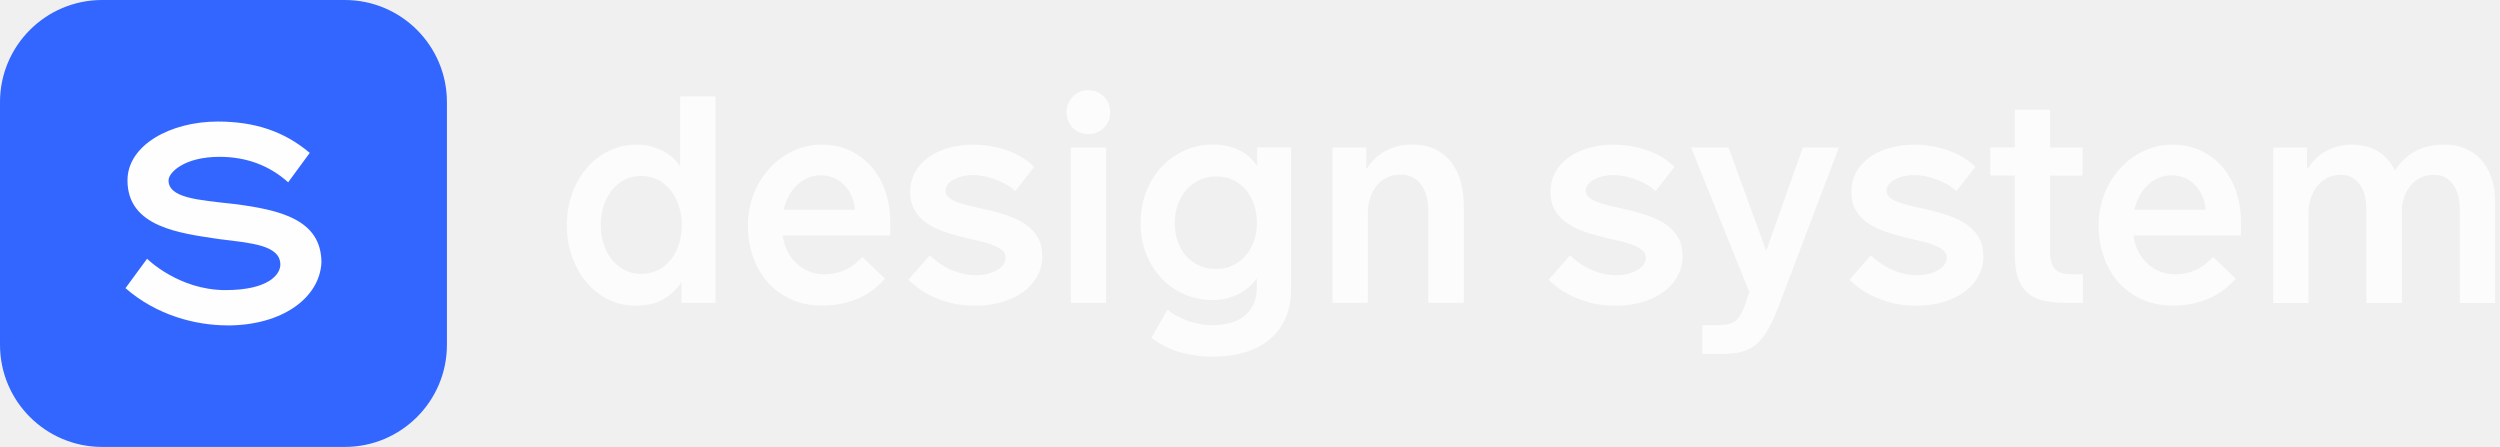
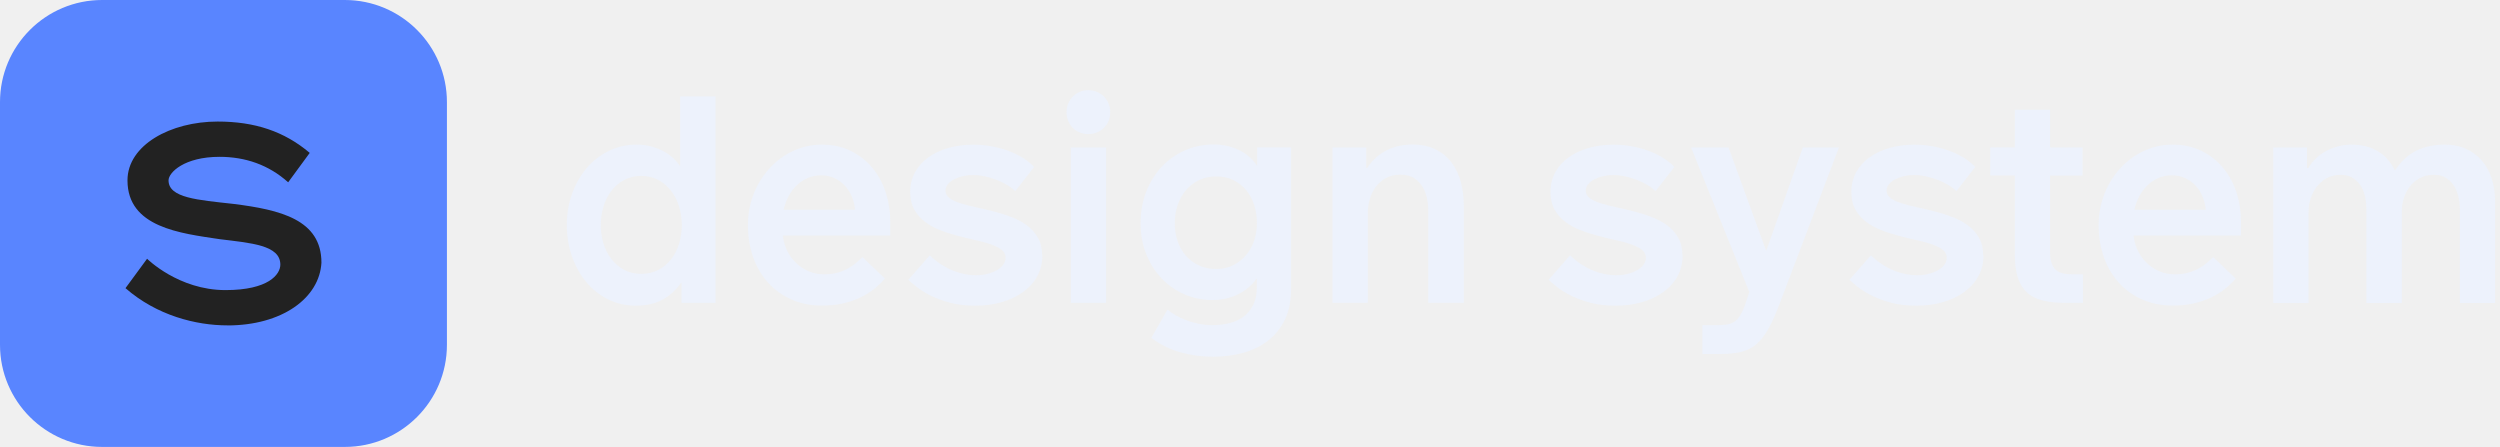
<svg xmlns="http://www.w3.org/2000/svg" width="179" height="32" viewBox="0 0 179 32" fill="none">
-   <g clip-path="url(#clip0_185_563)">
-     <path d="M48.707 6.901H51.234V21.684H48.796V20.206C48.442 20.724 48 21.137 47.474 21.436C46.947 21.735 46.295 21.886 45.52 21.886C44.808 21.886 44.152 21.735 43.545 21.436C42.939 21.137 42.421 20.724 41.983 20.202C41.545 19.68 41.204 19.069 40.956 18.366C40.707 17.667 40.585 16.914 40.585 16.114C40.585 15.314 40.712 14.56 40.964 13.861C41.217 13.162 41.566 12.552 42.008 12.034C42.45 11.516 42.981 11.103 43.592 10.804C44.202 10.505 44.863 10.354 45.575 10.354C45.924 10.354 46.257 10.392 46.573 10.472C46.888 10.552 47.179 10.661 47.444 10.796C47.709 10.931 47.95 11.099 48.164 11.288C48.379 11.478 48.556 11.688 48.703 11.912V6.901H48.707ZM48.817 16.114C48.817 15.646 48.749 15.2 48.619 14.779C48.488 14.354 48.295 13.979 48.042 13.655C47.789 13.331 47.482 13.069 47.124 12.88C46.766 12.691 46.358 12.594 45.907 12.594C45.457 12.594 45.057 12.691 44.699 12.88C44.341 13.069 44.038 13.331 43.785 13.655C43.533 13.979 43.343 14.354 43.213 14.779C43.082 15.204 43.015 15.65 43.015 16.114C43.015 16.577 43.082 17.023 43.213 17.444C43.343 17.865 43.533 18.236 43.781 18.556C44.029 18.876 44.328 19.128 44.686 19.322C45.044 19.512 45.453 19.608 45.903 19.608C46.354 19.608 46.783 19.512 47.145 19.322C47.507 19.133 47.81 18.876 48.059 18.556C48.307 18.236 48.493 17.865 48.623 17.444C48.749 17.023 48.817 16.581 48.817 16.114Z" fill="#FBFCFB" />
-     <path d="M58.821 10.354C59.617 10.354 60.32 10.505 60.931 10.813C61.541 11.12 62.055 11.524 62.476 12.034C62.893 12.543 63.208 13.128 63.423 13.794C63.638 14.459 63.743 15.149 63.743 15.865V16.863H56.05C56.097 17.276 56.206 17.655 56.379 17.991C56.552 18.328 56.775 18.623 57.04 18.867C57.305 19.116 57.608 19.305 57.941 19.44C58.278 19.575 58.627 19.642 58.998 19.642C59.368 19.642 59.68 19.604 59.966 19.524C60.248 19.444 60.501 19.343 60.72 19.221C60.939 19.099 61.133 18.968 61.301 18.821C61.469 18.678 61.617 18.539 61.752 18.408L63.36 19.945C63.137 20.21 62.88 20.455 62.585 20.691C62.291 20.926 61.962 21.128 61.587 21.305C61.217 21.482 60.804 21.621 60.349 21.726C59.895 21.831 59.394 21.878 58.842 21.878C58.055 21.878 57.335 21.735 56.682 21.448C56.029 21.162 55.474 20.766 55.011 20.257C54.547 19.747 54.185 19.141 53.933 18.434C53.68 17.726 53.55 16.951 53.55 16.109C53.55 15.579 53.613 15.065 53.743 14.573C53.87 14.08 54.051 13.621 54.282 13.196C54.514 12.771 54.792 12.383 55.116 12.034C55.44 11.684 55.798 11.381 56.185 11.137C56.573 10.888 56.989 10.699 57.44 10.56C57.886 10.421 58.349 10.354 58.83 10.354H58.821ZM58.8 12.552C58.45 12.552 58.13 12.615 57.84 12.741C57.55 12.867 57.284 13.04 57.057 13.259C56.825 13.478 56.632 13.739 56.472 14.038C56.312 14.337 56.19 14.665 56.109 15.019H61.217C61.192 14.669 61.112 14.345 60.981 14.046C60.851 13.747 60.678 13.486 60.463 13.263C60.248 13.04 60 12.867 59.718 12.741C59.436 12.615 59.128 12.552 58.8 12.552Z" fill="#FBFCFB" />
-     <path d="M74.632 18.295C74.632 18.825 74.514 19.314 74.278 19.756C74.042 20.198 73.709 20.573 73.28 20.888C72.85 21.204 72.345 21.448 71.756 21.625C71.166 21.802 70.526 21.886 69.827 21.886C69.128 21.886 68.556 21.815 68.025 21.676C67.495 21.533 67.036 21.364 66.64 21.166C66.244 20.968 65.916 20.766 65.65 20.556C65.385 20.345 65.179 20.173 65.036 20.034L66.573 18.278C66.834 18.535 67.107 18.754 67.389 18.935C67.672 19.116 67.954 19.263 68.236 19.377C68.518 19.491 68.8 19.575 69.074 19.629C69.347 19.684 69.613 19.709 69.861 19.709C70.143 19.709 70.417 19.68 70.674 19.617C70.935 19.554 71.162 19.465 71.36 19.356C71.558 19.242 71.714 19.111 71.827 18.96C71.941 18.808 72 18.64 72 18.459C72 18.223 71.903 18.029 71.709 17.882C71.516 17.735 71.259 17.604 70.935 17.491C70.611 17.377 70.248 17.28 69.84 17.192C69.432 17.103 69.015 17.002 68.585 16.888C68.156 16.775 67.739 16.644 67.331 16.484C66.922 16.328 66.556 16.126 66.236 15.886C65.916 15.646 65.655 15.351 65.461 15.002C65.267 14.653 65.171 14.232 65.171 13.73C65.171 13.229 65.288 12.741 65.52 12.324C65.752 11.907 66.072 11.554 66.476 11.263C66.88 10.973 67.356 10.749 67.907 10.594C68.459 10.438 69.048 10.358 69.688 10.358C70.122 10.358 70.552 10.396 70.973 10.472C71.394 10.547 71.794 10.653 72.173 10.791C72.552 10.931 72.901 11.099 73.217 11.293C73.537 11.491 73.811 11.709 74.042 11.954L72.691 13.688C72.539 13.533 72.345 13.381 72.114 13.246C71.882 13.107 71.629 12.985 71.36 12.88C71.091 12.775 70.808 12.691 70.514 12.627C70.219 12.564 69.933 12.535 69.655 12.535C69.398 12.535 69.154 12.564 68.914 12.619C68.678 12.674 68.472 12.754 68.29 12.851C68.109 12.947 67.971 13.065 67.861 13.2C67.752 13.335 67.697 13.486 67.697 13.65C67.697 13.865 67.794 14.046 67.992 14.189C68.189 14.333 68.451 14.455 68.775 14.556C69.099 14.657 69.469 14.754 69.886 14.842C70.299 14.931 70.724 15.031 71.158 15.141C71.592 15.255 72.017 15.389 72.43 15.545C72.842 15.705 73.213 15.903 73.541 16.147C73.865 16.392 74.126 16.686 74.324 17.036C74.522 17.385 74.619 17.806 74.619 18.299L74.632 18.295Z" fill="#FBFCFB" />
-     <path d="M76.366 8.034C76.366 7.815 76.404 7.613 76.484 7.419C76.564 7.225 76.674 7.057 76.808 6.918C76.947 6.775 77.112 6.665 77.301 6.581C77.49 6.497 77.701 6.459 77.924 6.459C78.147 6.459 78.354 6.501 78.547 6.581C78.737 6.661 78.905 6.775 79.044 6.918C79.187 7.061 79.297 7.225 79.373 7.419C79.453 7.613 79.49 7.819 79.49 8.034C79.49 8.248 79.453 8.463 79.373 8.657C79.293 8.846 79.183 9.015 79.044 9.154C78.901 9.297 78.737 9.406 78.547 9.482C78.358 9.562 78.147 9.6 77.924 9.6C77.701 9.6 77.495 9.562 77.301 9.482C77.107 9.402 76.947 9.293 76.808 9.154C76.669 9.011 76.56 8.846 76.484 8.657C76.404 8.467 76.366 8.261 76.366 8.034ZM79.196 21.684H76.669V10.56H79.196V21.684Z" fill="#FBFCFB" />
-     <path d="M92.442 20.682C92.442 21.537 92.295 22.269 92 22.88C91.705 23.491 91.301 23.996 90.796 24.387C90.29 24.783 89.697 25.074 89.019 25.259C88.341 25.444 87.621 25.541 86.859 25.541C86.05 25.541 85.267 25.436 84.505 25.221C83.743 25.006 83.057 24.665 82.438 24.189L83.592 22.168C83.743 22.299 83.933 22.429 84.16 22.564C84.387 22.695 84.64 22.817 84.926 22.922C85.208 23.032 85.512 23.116 85.832 23.183C86.152 23.25 86.484 23.28 86.817 23.28C87.225 23.28 87.621 23.234 88 23.145C88.383 23.057 88.72 22.905 89.015 22.691C89.309 22.476 89.545 22.194 89.726 21.836C89.907 21.478 89.992 21.036 89.992 20.505V19.924C89.655 20.413 89.208 20.791 88.648 21.069C88.088 21.347 87.469 21.482 86.796 21.482C86.122 21.482 85.427 21.347 84.804 21.074C84.181 20.8 83.634 20.421 83.171 19.933C82.707 19.444 82.341 18.867 82.072 18.194C81.802 17.52 81.667 16.783 81.667 15.979C81.667 15.175 81.802 14.421 82.067 13.735C82.333 13.048 82.703 12.45 83.171 11.949C83.638 11.448 84.194 11.053 84.834 10.771C85.469 10.488 86.16 10.345 86.905 10.345C87.541 10.345 88.135 10.476 88.678 10.728C89.221 10.981 89.667 11.368 90.013 11.882V10.552H92.438V20.669L92.442 20.682ZM89.996 15.987C89.996 15.52 89.928 15.082 89.798 14.674C89.667 14.265 89.474 13.912 89.221 13.608C88.968 13.305 88.661 13.069 88.303 12.893C87.945 12.72 87.537 12.632 87.086 12.632C86.636 12.632 86.223 12.72 85.857 12.893C85.49 13.065 85.179 13.305 84.918 13.613C84.657 13.92 84.459 14.274 84.32 14.682C84.181 15.091 84.114 15.524 84.114 15.983C84.114 16.442 84.181 16.884 84.32 17.28C84.459 17.676 84.657 18.021 84.914 18.316C85.171 18.61 85.482 18.838 85.844 19.006C86.21 19.175 86.623 19.259 87.082 19.259C87.541 19.259 87.954 19.166 88.316 18.981C88.678 18.796 88.981 18.552 89.234 18.248C89.486 17.945 89.672 17.596 89.802 17.204C89.928 16.813 89.996 16.408 89.996 15.987Z" fill="#FBFCFB" />
-     <path d="M97.891 12.029C98.034 11.806 98.21 11.591 98.413 11.389C98.615 11.187 98.85 11.006 99.12 10.851C99.389 10.695 99.684 10.573 100.017 10.484C100.349 10.396 100.72 10.349 101.128 10.349C101.773 10.349 102.328 10.467 102.792 10.699C103.255 10.931 103.638 11.246 103.937 11.646C104.236 12.046 104.455 12.509 104.598 13.048C104.741 13.583 104.808 14.156 104.808 14.758V21.68H102.265V15.069C102.265 14.825 102.24 14.556 102.185 14.261C102.131 13.966 102.034 13.688 101.886 13.427C101.739 13.166 101.533 12.947 101.276 12.771C101.015 12.594 100.678 12.505 100.265 12.505C99.878 12.505 99.537 12.585 99.246 12.741C98.956 12.897 98.712 13.107 98.518 13.364C98.324 13.621 98.177 13.916 98.08 14.248C97.983 14.581 97.933 14.918 97.933 15.259V21.68H95.406V10.56H97.823V12.029H97.903H97.891Z" fill="#FBFCFB" />
-     <path d="M120.476 18.295C120.476 18.825 120.358 19.314 120.122 19.756C119.886 20.198 119.554 20.573 119.124 20.888C118.695 21.204 118.189 21.448 117.6 21.625C117.011 21.802 116.371 21.886 115.672 21.886C114.973 21.886 114.4 21.815 113.869 21.676C113.339 21.533 112.88 21.364 112.484 21.166C112.088 20.968 111.76 20.766 111.495 20.556C111.229 20.345 111.023 20.173 110.88 20.034L112.417 18.278C112.678 18.535 112.952 18.754 113.234 18.935C113.516 19.116 113.798 19.263 114.08 19.377C114.362 19.491 114.644 19.575 114.918 19.629C115.192 19.684 115.457 19.709 115.705 19.709C115.987 19.709 116.261 19.68 116.518 19.617C116.779 19.554 117.006 19.465 117.204 19.356C117.402 19.242 117.558 19.111 117.672 18.96C117.785 18.808 117.844 18.64 117.844 18.459C117.844 18.223 117.747 18.029 117.554 17.882C117.36 17.735 117.103 17.604 116.779 17.491C116.455 17.377 116.093 17.28 115.684 17.192C115.276 17.103 114.859 17.002 114.429 16.888C114 16.775 113.583 16.644 113.175 16.484C112.766 16.328 112.4 16.126 112.08 15.886C111.76 15.646 111.499 15.351 111.305 15.002C111.112 14.653 111.015 14.232 111.015 13.73C111.015 13.229 111.133 12.741 111.364 12.324C111.596 11.907 111.916 11.554 112.32 11.263C112.724 10.973 113.2 10.749 113.752 10.594C114.303 10.438 114.893 10.358 115.533 10.358C115.966 10.358 116.396 10.396 116.817 10.472C117.238 10.547 117.638 10.653 118.017 10.791C118.396 10.931 118.745 11.099 119.061 11.293C119.381 11.491 119.655 11.709 119.886 11.954L118.535 13.688C118.383 13.533 118.189 13.381 117.958 13.246C117.726 13.107 117.474 12.985 117.204 12.88C116.935 12.775 116.653 12.691 116.358 12.627C116.063 12.564 115.777 12.535 115.499 12.535C115.242 12.535 114.998 12.564 114.758 12.619C114.522 12.674 114.316 12.754 114.135 12.851C113.954 12.947 113.815 13.065 113.705 13.2C113.596 13.335 113.541 13.486 113.541 13.65C113.541 13.865 113.638 14.046 113.836 14.189C114.034 14.333 114.295 14.455 114.619 14.556C114.943 14.657 115.314 14.754 115.731 14.842C116.143 14.931 116.568 15.031 117.002 15.141C117.436 15.255 117.861 15.389 118.274 15.545C118.686 15.705 119.057 15.903 119.385 16.147C119.709 16.392 119.971 16.686 120.168 17.036C120.366 17.385 120.463 17.806 120.463 18.299L120.476 18.295Z" fill="#FBFCFB" />
-     <path d="M121.895 23.284H122.804C123.141 23.284 123.423 23.267 123.651 23.234C123.882 23.2 124.08 23.116 124.253 22.981C124.425 22.846 124.577 22.64 124.716 22.366C124.855 22.093 124.998 21.709 125.149 21.221L125.246 20.897L121.082 10.56H123.764L126.459 17.966L129.082 10.56H131.667L127.406 21.785C127.128 22.514 126.863 23.112 126.602 23.57C126.341 24.029 126.055 24.392 125.743 24.657C125.432 24.918 125.069 25.099 124.657 25.2C124.244 25.297 123.747 25.347 123.162 25.347H121.891V23.284H121.895Z" fill="#FBFCFB" />
-     <path d="M142.017 18.295C142.017 18.825 141.899 19.314 141.663 19.756C141.427 20.198 141.095 20.573 140.665 20.888C140.236 21.204 139.73 21.448 139.141 21.625C138.552 21.802 137.912 21.886 137.213 21.886C136.514 21.886 135.941 21.815 135.41 21.676C134.88 21.533 134.421 21.364 134.025 21.166C133.629 20.968 133.301 20.766 133.036 20.556C132.77 20.345 132.564 20.173 132.421 20.034L133.958 18.278C134.219 18.535 134.493 18.754 134.775 18.935C135.057 19.116 135.339 19.263 135.621 19.377C135.903 19.491 136.185 19.575 136.459 19.629C136.733 19.684 136.998 19.709 137.246 19.709C137.528 19.709 137.802 19.68 138.059 19.617C138.32 19.554 138.547 19.465 138.745 19.356C138.943 19.242 139.099 19.111 139.213 18.96C139.326 18.808 139.385 18.64 139.385 18.459C139.385 18.223 139.288 18.029 139.095 17.882C138.901 17.735 138.64 17.604 138.32 17.491C138 17.377 137.634 17.28 137.225 17.192C136.817 17.103 136.4 17.002 135.97 16.888C135.541 16.775 135.124 16.644 134.716 16.484C134.307 16.328 133.941 16.126 133.621 15.886C133.301 15.646 133.04 15.351 132.846 15.002C132.653 14.653 132.556 14.232 132.556 13.73C132.556 13.229 132.674 12.741 132.905 12.324C133.137 11.907 133.457 11.554 133.861 11.263C134.265 10.973 134.741 10.749 135.293 10.594C135.844 10.438 136.434 10.358 137.074 10.358C137.507 10.358 137.937 10.396 138.358 10.472C138.779 10.547 139.179 10.653 139.558 10.791C139.937 10.931 140.286 11.099 140.602 11.293C140.922 11.491 141.196 11.709 141.427 11.954L140.076 13.688C139.924 13.533 139.73 13.381 139.499 13.246C139.267 13.107 139.015 12.985 138.745 12.88C138.476 12.775 138.194 12.691 137.895 12.627C137.6 12.564 137.314 12.535 137.036 12.535C136.779 12.535 136.53 12.564 136.295 12.619C136.059 12.674 135.853 12.754 135.672 12.851C135.49 12.947 135.352 13.065 135.242 13.2C135.133 13.335 135.078 13.486 135.078 13.65C135.078 13.865 135.175 14.046 135.373 14.189C135.57 14.333 135.832 14.455 136.156 14.556C136.48 14.657 136.85 14.754 137.263 14.842C137.676 14.931 138.101 15.031 138.535 15.141C138.968 15.255 139.394 15.389 139.806 15.545C140.219 15.705 140.589 15.903 140.918 16.147C141.242 16.392 141.503 16.686 141.701 17.036C141.899 17.385 141.996 17.806 141.996 18.299L142.017 18.295Z" fill="#FBFCFB" />
-     <path d="M146.783 10.56H149.112V12.573H146.783V18.008C146.783 18.345 146.817 18.615 146.888 18.825C146.956 19.036 147.061 19.2 147.2 19.322C147.339 19.444 147.507 19.528 147.714 19.575C147.92 19.621 148.156 19.642 148.425 19.642H149.137V21.684H147.844C147.238 21.684 146.712 21.629 146.261 21.516C145.811 21.402 145.436 21.217 145.141 20.947C144.846 20.682 144.623 20.328 144.48 19.886C144.337 19.444 144.261 18.893 144.261 18.227V12.564H142.505V10.552H144.261V7.857H146.787V10.552L146.783 10.56Z" fill="#FBFCFB" />
-     <path d="M155.533 10.354C156.328 10.354 157.032 10.505 157.642 10.813C158.253 11.12 158.766 11.524 159.187 12.034C159.604 12.543 159.92 13.128 160.135 13.794C160.349 14.459 160.455 15.149 160.455 15.865V16.863H152.762C152.808 17.276 152.918 17.655 153.091 17.991C153.263 18.328 153.486 18.623 153.752 18.867C154.017 19.116 154.32 19.305 154.653 19.44C154.989 19.575 155.339 19.642 155.709 19.642C156.08 19.642 156.392 19.604 156.678 19.524C156.964 19.444 157.213 19.343 157.432 19.221C157.651 19.099 157.844 18.968 158.013 18.821C158.181 18.678 158.328 18.539 158.463 18.408L160.072 19.945C159.848 20.21 159.592 20.455 159.297 20.691C159.006 20.926 158.674 21.128 158.299 21.305C157.928 21.482 157.516 21.621 157.061 21.726C156.606 21.827 156.105 21.878 155.554 21.878C154.766 21.878 154.046 21.735 153.394 21.448C152.741 21.162 152.185 20.766 151.722 20.257C151.259 19.747 150.897 19.141 150.644 18.434C150.392 17.726 150.261 16.951 150.261 16.109C150.261 15.579 150.324 15.065 150.455 14.573C150.581 14.08 150.762 13.621 150.994 13.196C151.225 12.771 151.503 12.383 151.827 12.034C152.152 11.684 152.509 11.381 152.897 11.137C153.284 10.888 153.701 10.699 154.147 10.56C154.594 10.421 155.057 10.354 155.537 10.354H155.533ZM155.512 12.552C155.162 12.552 154.842 12.615 154.552 12.741C154.257 12.867 153.996 13.04 153.768 13.259C153.541 13.478 153.343 13.739 153.183 14.038C153.023 14.337 152.901 14.665 152.821 15.019H157.928C157.903 14.669 157.823 14.345 157.693 14.046C157.562 13.747 157.389 13.486 157.175 13.263C156.96 13.04 156.712 12.867 156.429 12.741C156.147 12.615 155.84 12.552 155.512 12.552Z" fill="#FBFCFB" />
-     <path d="M165.276 12.029C165.419 11.785 165.596 11.562 165.802 11.36C166.008 11.158 166.244 10.981 166.514 10.834C166.779 10.686 167.069 10.568 167.381 10.484C167.693 10.4 168.025 10.354 168.371 10.354C169.099 10.354 169.726 10.514 170.248 10.825C170.771 11.141 171.179 11.6 171.478 12.206C171.912 11.554 172.421 11.082 173.002 10.791C173.583 10.501 174.274 10.354 175.078 10.354C175.592 10.354 176.067 10.446 176.505 10.632C176.943 10.817 177.322 11.082 177.638 11.431C177.958 11.781 178.206 12.206 178.383 12.716C178.56 13.225 178.648 13.798 178.648 14.442V21.693H176.122V14.905C176.122 14.686 176.097 14.442 176.042 14.164C175.987 13.886 175.895 13.629 175.756 13.385C175.617 13.141 175.427 12.935 175.187 12.771C174.947 12.602 174.64 12.518 174.265 12.518C173.891 12.518 173.549 12.594 173.263 12.749C172.977 12.905 172.737 13.103 172.547 13.351C172.358 13.6 172.215 13.869 172.118 14.173C172.021 14.472 171.975 14.771 171.975 15.065V21.693H169.432V14.905C169.432 14.682 169.406 14.434 169.356 14.156C169.305 13.882 169.213 13.621 169.074 13.377C168.935 13.133 168.745 12.931 168.505 12.766C168.265 12.602 167.954 12.518 167.575 12.518C167.196 12.518 166.851 12.602 166.564 12.771C166.278 12.939 166.042 13.149 165.853 13.406C165.663 13.663 165.524 13.945 165.432 14.253C165.339 14.56 165.293 14.859 165.293 15.141V21.693H162.766V10.56H165.183V12.029H165.263H165.276Z" fill="#FBFCFB" />
-     <path d="M24.686 0H7.314C3.274 0 0 3.274 0 7.314V24.686C0 28.726 3.274 32 7.314 32H24.686C28.726 32 32 28.726 32 24.686V7.314C32 3.274 28.726 0 24.686 0Z" fill="#3366FF" />
-     <path d="M16.282 23.297C14.038 23.297 11.229 22.594 8.985 20.632L10.531 18.526C10.531 18.526 12.775 20.771 16.143 20.771C19.23 20.771 20.072 19.646 20.072 18.947C20.072 17.545 17.966 17.402 15.722 17.124C12.914 16.703 9.128 16.282 9.128 12.914C9.128 10.387 12.215 8.703 15.583 8.703C18.248 8.703 20.354 9.406 22.177 10.947L20.632 13.053C19.23 11.79 17.545 11.229 15.718 11.229C13.192 11.229 12.067 12.354 12.067 12.914C12.067 14.177 14.173 14.316 16.699 14.598C20.067 15.019 23.015 15.722 23.015 18.808C22.876 21.335 20.206 23.301 16.278 23.301L16.282 23.297Z" fill="#FEFEFE" />
+   <g clip-path="url(#clip0_317_566)">
+     <path d="M48.707 6.901H51.234V21.684H48.796V20.206C48.442 20.724 48 21.137 47.474 21.436C46.947 21.735 46.295 21.886 45.52 21.886C44.808 21.886 44.152 21.735 43.545 21.436C42.939 21.137 42.421 20.724 41.983 20.202C41.545 19.68 41.204 19.069 40.956 18.366C40.707 17.667 40.585 16.914 40.585 16.114C40.585 15.314 40.712 14.56 40.964 13.861C41.217 13.162 41.566 12.552 42.008 12.034C42.45 11.516 42.981 11.103 43.592 10.804C44.202 10.505 44.863 10.354 45.575 10.354C45.924 10.354 46.257 10.392 46.573 10.472C46.888 10.552 47.179 10.661 47.444 10.796C47.709 10.931 47.95 11.099 48.164 11.288C48.379 11.478 48.556 11.688 48.703 11.912V6.901H48.707ZM48.817 16.114C48.817 15.646 48.749 15.2 48.619 14.779C48.488 14.354 48.295 13.979 48.042 13.655C47.789 13.331 47.482 13.069 47.124 12.88C46.766 12.691 46.358 12.594 45.907 12.594C45.457 12.594 45.057 12.691 44.699 12.88C44.341 13.069 44.038 13.331 43.785 13.655C43.533 13.979 43.343 14.354 43.213 14.779C43.082 15.204 43.015 15.65 43.015 16.114C43.015 16.577 43.082 17.023 43.213 17.444C43.343 17.865 43.533 18.236 43.781 18.556C44.029 18.876 44.328 19.128 44.686 19.322C45.044 19.512 45.453 19.608 45.903 19.608C46.354 19.608 46.783 19.512 47.145 19.322C47.507 19.133 47.81 18.876 48.059 18.556C48.307 18.236 48.493 17.865 48.623 17.444C48.749 17.023 48.817 16.581 48.817 16.114Z" fill="#EDF2FC" />
+     <path d="M58.821 10.354C59.617 10.354 60.32 10.505 60.931 10.813C61.541 11.12 62.055 11.524 62.476 12.034C62.893 12.543 63.208 13.128 63.423 13.794C63.638 14.459 63.743 15.149 63.743 15.865V16.863H56.05C56.097 17.276 56.206 17.655 56.379 17.991C56.552 18.328 56.775 18.623 57.04 18.867C57.305 19.116 57.608 19.305 57.941 19.44C58.278 19.575 58.627 19.642 58.998 19.642C59.368 19.642 59.68 19.604 59.966 19.524C60.248 19.444 60.501 19.343 60.72 19.221C60.939 19.099 61.133 18.968 61.301 18.821C61.469 18.678 61.617 18.539 61.752 18.408L63.36 19.945C63.137 20.21 62.88 20.455 62.585 20.691C62.291 20.926 61.962 21.128 61.587 21.305C61.217 21.482 60.804 21.621 60.349 21.726C59.895 21.831 59.394 21.878 58.842 21.878C58.055 21.878 57.335 21.735 56.682 21.448C56.029 21.162 55.474 20.766 55.011 20.257C54.547 19.747 54.185 19.141 53.933 18.434C53.68 17.726 53.55 16.951 53.55 16.109C53.55 15.579 53.613 15.065 53.743 14.573C53.87 14.08 54.051 13.621 54.282 13.196C54.514 12.771 54.792 12.383 55.116 12.034C55.44 11.684 55.798 11.381 56.185 11.137C56.573 10.888 56.989 10.699 57.44 10.56C57.886 10.421 58.349 10.354 58.83 10.354H58.821ZM58.8 12.552C58.45 12.552 58.13 12.615 57.84 12.741C57.55 12.867 57.284 13.04 57.057 13.259C56.825 13.478 56.632 13.739 56.472 14.038C56.312 14.337 56.19 14.665 56.109 15.019H61.217C61.192 14.669 61.112 14.345 60.981 14.046C60.851 13.747 60.678 13.486 60.463 13.263C60.248 13.04 60 12.867 59.718 12.741C59.436 12.615 59.128 12.552 58.8 12.552Z" fill="#EDF2FC" />
+     <path d="M74.632 18.295C74.632 18.825 74.514 19.314 74.278 19.756C74.042 20.198 73.709 20.573 73.28 20.888C72.85 21.204 72.345 21.448 71.756 21.625C71.166 21.802 70.526 21.886 69.827 21.886C69.128 21.886 68.556 21.815 68.025 21.676C67.495 21.533 67.036 21.364 66.64 21.166C66.244 20.968 65.916 20.766 65.65 20.556C65.385 20.345 65.179 20.173 65.036 20.034L66.573 18.278C66.834 18.535 67.107 18.754 67.389 18.935C67.672 19.116 67.954 19.263 68.236 19.377C68.518 19.491 68.8 19.575 69.074 19.629C69.347 19.684 69.613 19.709 69.861 19.709C70.143 19.709 70.417 19.68 70.674 19.617C70.935 19.554 71.162 19.465 71.36 19.356C71.558 19.242 71.714 19.111 71.827 18.96C71.941 18.808 72 18.64 72 18.459C72 18.223 71.903 18.029 71.709 17.882C71.516 17.735 71.259 17.604 70.935 17.491C70.611 17.377 70.248 17.28 69.84 17.192C69.432 17.103 69.015 17.002 68.585 16.888C68.156 16.775 67.739 16.644 67.331 16.484C66.922 16.328 66.556 16.126 66.236 15.886C65.916 15.646 65.655 15.351 65.461 15.002C65.267 14.653 65.171 14.232 65.171 13.73C65.171 13.229 65.288 12.741 65.52 12.324C65.752 11.907 66.072 11.554 66.476 11.263C66.88 10.973 67.356 10.749 67.907 10.594C68.459 10.438 69.048 10.358 69.688 10.358C70.122 10.358 70.552 10.396 70.973 10.472C71.394 10.547 71.794 10.653 72.173 10.791C72.552 10.931 72.901 11.099 73.217 11.293C73.537 11.491 73.811 11.709 74.042 11.954L72.691 13.688C72.539 13.533 72.345 13.381 72.114 13.246C71.882 13.107 71.629 12.985 71.36 12.88C71.091 12.775 70.808 12.691 70.514 12.627C70.219 12.564 69.933 12.535 69.655 12.535C69.398 12.535 69.154 12.564 68.914 12.619C68.678 12.674 68.472 12.754 68.29 12.851C68.109 12.947 67.971 13.065 67.861 13.2C67.752 13.335 67.697 13.486 67.697 13.65C67.697 13.865 67.794 14.046 67.992 14.189C68.189 14.333 68.451 14.455 68.775 14.556C69.099 14.657 69.469 14.754 69.886 14.842C70.299 14.931 70.724 15.031 71.158 15.141C71.592 15.255 72.017 15.389 72.43 15.545C72.842 15.705 73.213 15.903 73.541 16.147C73.865 16.392 74.126 16.686 74.324 17.036C74.522 17.385 74.619 17.806 74.619 18.299L74.632 18.295Z" fill="#EDF2FC" />
+     <path d="M76.366 8.034C76.366 7.815 76.404 7.613 76.484 7.419C76.564 7.225 76.674 7.057 76.808 6.918C76.947 6.775 77.112 6.665 77.301 6.581C77.49 6.497 77.701 6.459 77.924 6.459C78.147 6.459 78.354 6.501 78.547 6.581C78.737 6.661 78.905 6.775 79.044 6.918C79.187 7.061 79.297 7.225 79.373 7.419C79.453 7.613 79.49 7.819 79.49 8.034C79.49 8.248 79.453 8.463 79.373 8.657C79.293 8.846 79.183 9.015 79.044 9.154C78.901 9.297 78.737 9.406 78.547 9.482C78.358 9.562 78.147 9.6 77.924 9.6C77.701 9.6 77.495 9.562 77.301 9.482C77.107 9.402 76.947 9.293 76.808 9.154C76.669 9.011 76.56 8.846 76.484 8.657C76.404 8.467 76.366 8.261 76.366 8.034ZM79.196 21.684H76.669V10.56H79.196V21.684Z" fill="#EDF2FC" />
+     <path d="M92.442 20.682C92.442 21.537 92.295 22.269 92 22.88C91.705 23.491 91.301 23.996 90.796 24.387C90.29 24.783 89.697 25.074 89.019 25.259C88.341 25.444 87.621 25.541 86.859 25.541C86.05 25.541 85.267 25.436 84.505 25.221C83.743 25.006 83.057 24.665 82.438 24.189L83.592 22.168C83.743 22.299 83.933 22.429 84.16 22.564C84.387 22.695 84.64 22.817 84.926 22.922C85.208 23.032 85.512 23.116 85.832 23.183C86.152 23.25 86.484 23.28 86.817 23.28C87.225 23.28 87.621 23.234 88 23.145C88.383 23.057 88.72 22.905 89.015 22.691C89.309 22.476 89.545 22.194 89.726 21.836C89.907 21.478 89.992 21.036 89.992 20.505V19.924C89.655 20.413 89.208 20.791 88.648 21.069C88.088 21.347 87.469 21.482 86.796 21.482C86.122 21.482 85.427 21.347 84.804 21.074C84.181 20.8 83.634 20.421 83.171 19.933C82.707 19.444 82.341 18.867 82.072 18.194C81.802 17.52 81.667 16.783 81.667 15.979C81.667 15.175 81.802 14.421 82.067 13.735C82.333 13.048 82.703 12.45 83.171 11.949C83.638 11.448 84.194 11.053 84.834 10.771C85.469 10.488 86.16 10.345 86.905 10.345C87.541 10.345 88.135 10.476 88.678 10.728C89.221 10.981 89.667 11.368 90.013 11.882V10.552H92.438V20.669L92.442 20.682ZM89.996 15.987C89.996 15.52 89.928 15.082 89.798 14.674C89.667 14.265 89.474 13.912 89.221 13.608C88.968 13.305 88.661 13.069 88.303 12.893C87.945 12.72 87.537 12.632 87.086 12.632C86.636 12.632 86.223 12.72 85.857 12.893C85.49 13.065 85.179 13.305 84.918 13.613C84.657 13.92 84.459 14.274 84.32 14.682C84.181 15.091 84.114 15.524 84.114 15.983C84.114 16.442 84.181 16.884 84.32 17.28C84.459 17.676 84.657 18.021 84.914 18.316C85.171 18.61 85.482 18.838 85.844 19.006C86.21 19.175 86.623 19.259 87.082 19.259C87.541 19.259 87.954 19.166 88.316 18.981C88.678 18.796 88.981 18.552 89.234 18.248C89.486 17.945 89.672 17.596 89.802 17.204C89.928 16.813 89.996 16.408 89.996 15.987Z" fill="#EDF2FC" />
+     <path d="M97.891 12.029C98.034 11.806 98.21 11.591 98.413 11.389C98.615 11.187 98.85 11.006 99.12 10.851C99.389 10.695 99.684 10.573 100.017 10.484C100.349 10.396 100.72 10.349 101.128 10.349C101.773 10.349 102.328 10.467 102.792 10.699C103.255 10.931 103.638 11.246 103.937 11.646C104.236 12.046 104.455 12.509 104.598 13.048C104.741 13.583 104.808 14.156 104.808 14.758V21.68H102.265V15.069C102.265 14.825 102.24 14.556 102.185 14.261C102.131 13.966 102.034 13.688 101.886 13.427C101.739 13.166 101.533 12.947 101.276 12.771C101.015 12.594 100.678 12.505 100.265 12.505C99.878 12.505 99.537 12.585 99.246 12.741C98.956 12.897 98.712 13.107 98.518 13.364C98.324 13.621 98.177 13.916 98.08 14.248C97.983 14.581 97.933 14.918 97.933 15.259V21.68H95.406V10.56H97.823V12.029H97.903H97.891Z" fill="#EDF2FC" />
+     <path d="M120.476 18.295C120.476 18.825 120.358 19.314 120.122 19.756C119.886 20.198 119.554 20.573 119.124 20.888C118.695 21.204 118.189 21.448 117.6 21.625C117.011 21.802 116.371 21.886 115.672 21.886C114.973 21.886 114.4 21.815 113.869 21.676C113.339 21.533 112.88 21.364 112.484 21.166C112.088 20.968 111.76 20.766 111.495 20.556C111.229 20.345 111.023 20.173 110.88 20.034L112.417 18.278C112.678 18.535 112.952 18.754 113.234 18.935C113.516 19.116 113.798 19.263 114.08 19.377C114.362 19.491 114.644 19.575 114.918 19.629C115.192 19.684 115.457 19.709 115.705 19.709C115.987 19.709 116.261 19.68 116.518 19.617C116.779 19.554 117.006 19.465 117.204 19.356C117.402 19.242 117.558 19.111 117.672 18.96C117.785 18.808 117.844 18.64 117.844 18.459C117.844 18.223 117.747 18.029 117.554 17.882C117.36 17.735 117.103 17.604 116.779 17.491C116.455 17.377 116.093 17.28 115.684 17.192C115.276 17.103 114.859 17.002 114.429 16.888C114 16.775 113.583 16.644 113.175 16.484C112.766 16.328 112.4 16.126 112.08 15.886C111.76 15.646 111.499 15.351 111.305 15.002C111.112 14.653 111.015 14.232 111.015 13.73C111.015 13.229 111.133 12.741 111.364 12.324C111.596 11.907 111.916 11.554 112.32 11.263C112.724 10.973 113.2 10.749 113.752 10.594C114.303 10.438 114.893 10.358 115.533 10.358C115.966 10.358 116.396 10.396 116.817 10.472C117.238 10.547 117.638 10.653 118.017 10.791C118.396 10.931 118.745 11.099 119.061 11.293C119.381 11.491 119.655 11.709 119.886 11.954L118.535 13.688C118.383 13.533 118.189 13.381 117.958 13.246C117.726 13.107 117.474 12.985 117.204 12.88C116.935 12.775 116.653 12.691 116.358 12.627C116.063 12.564 115.777 12.535 115.499 12.535C115.242 12.535 114.998 12.564 114.758 12.619C114.522 12.674 114.316 12.754 114.135 12.851C113.954 12.947 113.815 13.065 113.705 13.2C113.596 13.335 113.541 13.486 113.541 13.65C113.541 13.865 113.638 14.046 113.836 14.189C114.034 14.333 114.295 14.455 114.619 14.556C114.943 14.657 115.314 14.754 115.731 14.842C116.143 14.931 116.568 15.031 117.002 15.141C117.436 15.255 117.861 15.389 118.274 15.545C118.686 15.705 119.057 15.903 119.385 16.147C119.709 16.392 119.971 16.686 120.168 17.036C120.366 17.385 120.463 17.806 120.463 18.299L120.476 18.295Z" fill="#EDF2FC" />
+     <path d="M121.895 23.284H122.804C123.141 23.284 123.423 23.267 123.651 23.234C123.882 23.2 124.08 23.116 124.253 22.981C124.425 22.846 124.577 22.64 124.716 22.366C124.855 22.093 124.998 21.709 125.15 21.221L125.246 20.897L121.082 10.56H123.764L126.459 17.966L129.082 10.56H131.667L127.406 21.785C127.128 22.514 126.863 23.112 126.602 23.57C126.341 24.029 126.055 24.392 125.743 24.657C125.432 24.918 125.07 25.099 124.657 25.2C124.244 25.297 123.747 25.347 123.162 25.347H121.891V23.284H121.895Z" fill="#EDF2FC" />
+     <path d="M142.017 18.295C142.017 18.825 141.899 19.314 141.663 19.756C141.427 20.198 141.095 20.573 140.665 20.888C140.236 21.204 139.73 21.448 139.141 21.625C138.552 21.802 137.912 21.886 137.213 21.886C136.514 21.886 135.941 21.815 135.41 21.676C134.88 21.533 134.421 21.364 134.025 21.166C133.629 20.968 133.301 20.766 133.036 20.556C132.77 20.345 132.564 20.173 132.421 20.034L133.958 18.278C134.219 18.535 134.493 18.754 134.775 18.935C135.057 19.116 135.339 19.263 135.621 19.377C135.903 19.491 136.185 19.575 136.459 19.629C136.733 19.684 136.998 19.709 137.246 19.709C137.528 19.709 137.802 19.68 138.059 19.617C138.32 19.554 138.547 19.465 138.745 19.356C138.943 19.242 139.099 19.111 139.213 18.96C139.326 18.808 139.385 18.64 139.385 18.459C139.385 18.223 139.288 18.029 139.095 17.882C138.901 17.735 138.64 17.604 138.32 17.491C138 17.377 137.634 17.28 137.225 17.192C136.817 17.103 136.4 17.002 135.97 16.888C135.541 16.775 135.124 16.644 134.716 16.484C134.307 16.328 133.941 16.126 133.621 15.886C133.301 15.646 133.04 15.351 132.846 15.002C132.653 14.653 132.556 14.232 132.556 13.73C132.556 13.229 132.674 12.741 132.905 12.324C133.137 11.907 133.457 11.554 133.861 11.263C134.265 10.973 134.741 10.749 135.293 10.594C135.844 10.438 136.434 10.358 137.074 10.358C137.507 10.358 137.937 10.396 138.358 10.472C138.779 10.547 139.179 10.653 139.558 10.791C139.937 10.931 140.286 11.099 140.602 11.293C140.922 11.491 141.196 11.709 141.427 11.954L140.076 13.688C139.924 13.533 139.73 13.381 139.499 13.246C139.267 13.107 139.015 12.985 138.745 12.88C138.476 12.775 138.194 12.691 137.895 12.627C137.6 12.564 137.314 12.535 137.036 12.535C136.779 12.535 136.53 12.564 136.295 12.619C136.059 12.674 135.853 12.754 135.672 12.851C135.49 12.947 135.352 13.065 135.242 13.2C135.133 13.335 135.078 13.486 135.078 13.65C135.078 13.865 135.175 14.046 135.373 14.189C135.57 14.333 135.832 14.455 136.156 14.556C136.48 14.657 136.85 14.754 137.263 14.842C137.676 14.931 138.101 15.031 138.535 15.141C138.968 15.255 139.394 15.389 139.806 15.545C140.219 15.705 140.589 15.903 140.918 16.147C141.242 16.392 141.503 16.686 141.701 17.036C141.899 17.385 141.996 17.806 141.996 18.299L142.017 18.295Z" fill="#EDF2FC" />
+     <path d="M146.783 10.56H149.112V12.573H146.783V18.008C146.783 18.345 146.817 18.615 146.888 18.825C146.956 19.036 147.061 19.2 147.2 19.322C147.339 19.444 147.507 19.528 147.714 19.575C147.92 19.621 148.156 19.642 148.425 19.642H149.137V21.684H147.844C147.238 21.684 146.712 21.629 146.261 21.516C145.811 21.402 145.436 21.217 145.141 20.947C144.846 20.682 144.623 20.328 144.48 19.886C144.337 19.444 144.261 18.893 144.261 18.227V12.564H142.505V10.552H144.261V7.857H146.787V10.552L146.783 10.56Z" fill="#EDF2FC" />
+     <path d="M155.533 10.354C156.328 10.354 157.032 10.505 157.642 10.813C158.253 11.12 158.766 11.524 159.187 12.034C159.604 12.543 159.92 13.128 160.135 13.794C160.349 14.459 160.455 15.149 160.455 15.865V16.863H152.762C152.808 17.276 152.918 17.655 153.09 17.991C153.263 18.328 153.486 18.623 153.752 18.867C154.017 19.116 154.32 19.305 154.653 19.44C154.989 19.575 155.339 19.642 155.709 19.642C156.08 19.642 156.392 19.604 156.678 19.524C156.964 19.444 157.213 19.343 157.432 19.221C157.65 19.099 157.844 18.968 158.013 18.821C158.181 18.678 158.328 18.539 158.463 18.408L160.072 19.945C159.848 20.21 159.592 20.455 159.297 20.691C159.006 20.926 158.674 21.128 158.299 21.305C157.928 21.482 157.516 21.621 157.061 21.726C156.606 21.827 156.105 21.878 155.554 21.878C154.766 21.878 154.046 21.735 153.394 21.448C152.741 21.162 152.185 20.766 151.722 20.257C151.259 19.747 150.897 19.141 150.644 18.434C150.392 17.726 150.261 16.951 150.261 16.109C150.261 15.579 150.324 15.065 150.455 14.573C150.581 14.08 150.762 13.621 150.994 13.196C151.225 12.771 151.503 12.383 151.827 12.034C152.152 11.684 152.509 11.381 152.897 11.137C153.284 10.888 153.701 10.699 154.147 10.56C154.594 10.421 155.057 10.354 155.537 10.354H155.533ZM155.512 12.552C155.162 12.552 154.842 12.615 154.552 12.741C154.257 12.867 153.996 13.04 153.768 13.259C153.541 13.478 153.343 13.739 153.183 14.038C153.023 14.337 152.901 14.665 152.821 15.019H157.928C157.903 14.669 157.823 14.345 157.693 14.046C157.562 13.747 157.389 13.486 157.175 13.263C156.96 13.04 156.712 12.867 156.429 12.741C156.147 12.615 155.84 12.552 155.512 12.552Z" fill="#EDF2FC" />
+     <path d="M165.276 12.029C165.419 11.785 165.596 11.562 165.802 11.36C166.008 11.158 166.244 10.981 166.514 10.834C166.779 10.686 167.07 10.568 167.381 10.484C167.693 10.4 168.025 10.354 168.371 10.354C169.099 10.354 169.726 10.514 170.248 10.825C170.771 11.141 171.179 11.6 171.478 12.206C171.912 11.554 172.421 11.082 173.002 10.791C173.583 10.501 174.274 10.354 175.078 10.354C175.592 10.354 176.067 10.446 176.505 10.632C176.943 10.817 177.322 11.082 177.638 11.431C177.958 11.781 178.206 12.206 178.383 12.716C178.56 13.225 178.648 13.798 178.648 14.442V21.693H176.122V14.905C176.122 14.686 176.097 14.442 176.042 14.164C175.987 13.886 175.895 13.629 175.756 13.385C175.617 13.141 175.427 12.935 175.187 12.771C174.947 12.602 174.64 12.518 174.265 12.518C173.891 12.518 173.55 12.594 173.263 12.749C172.977 12.905 172.737 13.103 172.547 13.351C172.358 13.6 172.215 13.869 172.118 14.173C172.021 14.472 171.975 14.771 171.975 15.065V21.693H169.432V14.905C169.432 14.682 169.406 14.434 169.356 14.156C169.305 13.882 169.213 13.621 169.074 13.377C168.935 13.133 168.745 12.931 168.505 12.766C168.265 12.602 167.954 12.518 167.575 12.518C167.196 12.518 166.851 12.602 166.564 12.771C166.278 12.939 166.042 13.149 165.853 13.406C165.663 13.663 165.524 13.945 165.432 14.253C165.339 14.56 165.293 14.859 165.293 15.141V21.693H162.766V10.56H165.183V12.029H165.263H165.276Z" fill="#EDF2FC" />
+     <path d="M24.686 0H7.314C3.274 0 0 3.274 0 7.314V24.686C0 28.726 3.274 32 7.314 32H24.686C28.726 32 32 28.726 32 24.686V7.314C32 3.274 28.726 0 24.686 0Z" fill="#5985FF" />
+     <path d="M16.282 23.297C14.038 23.297 11.229 22.594 8.985 20.632L10.531 18.526C10.531 18.526 12.775 20.771 16.143 20.771C19.23 20.771 20.072 19.646 20.072 18.947C20.072 17.545 17.966 17.402 15.722 17.124C12.914 16.703 9.128 16.282 9.128 12.914C9.128 10.387 12.215 8.703 15.583 8.703C18.248 8.703 20.354 9.406 22.177 10.947L20.632 13.053C19.23 11.79 17.545 11.229 15.718 11.229C13.192 11.229 12.067 12.354 12.067 12.914C12.067 14.177 14.173 14.316 16.699 14.598C20.067 15.019 23.015 15.722 23.015 18.808C22.876 21.335 20.206 23.301 16.278 23.301L16.282 23.297Z" fill="#222222" />
  </g>
  <defs>
-     <clipPath id="clip0_185_563">
+     <clipPath id="clip0_317_566">
      <rect width="178.653" height="32" fill="white" />
    </clipPath>
  </defs>
</svg>
